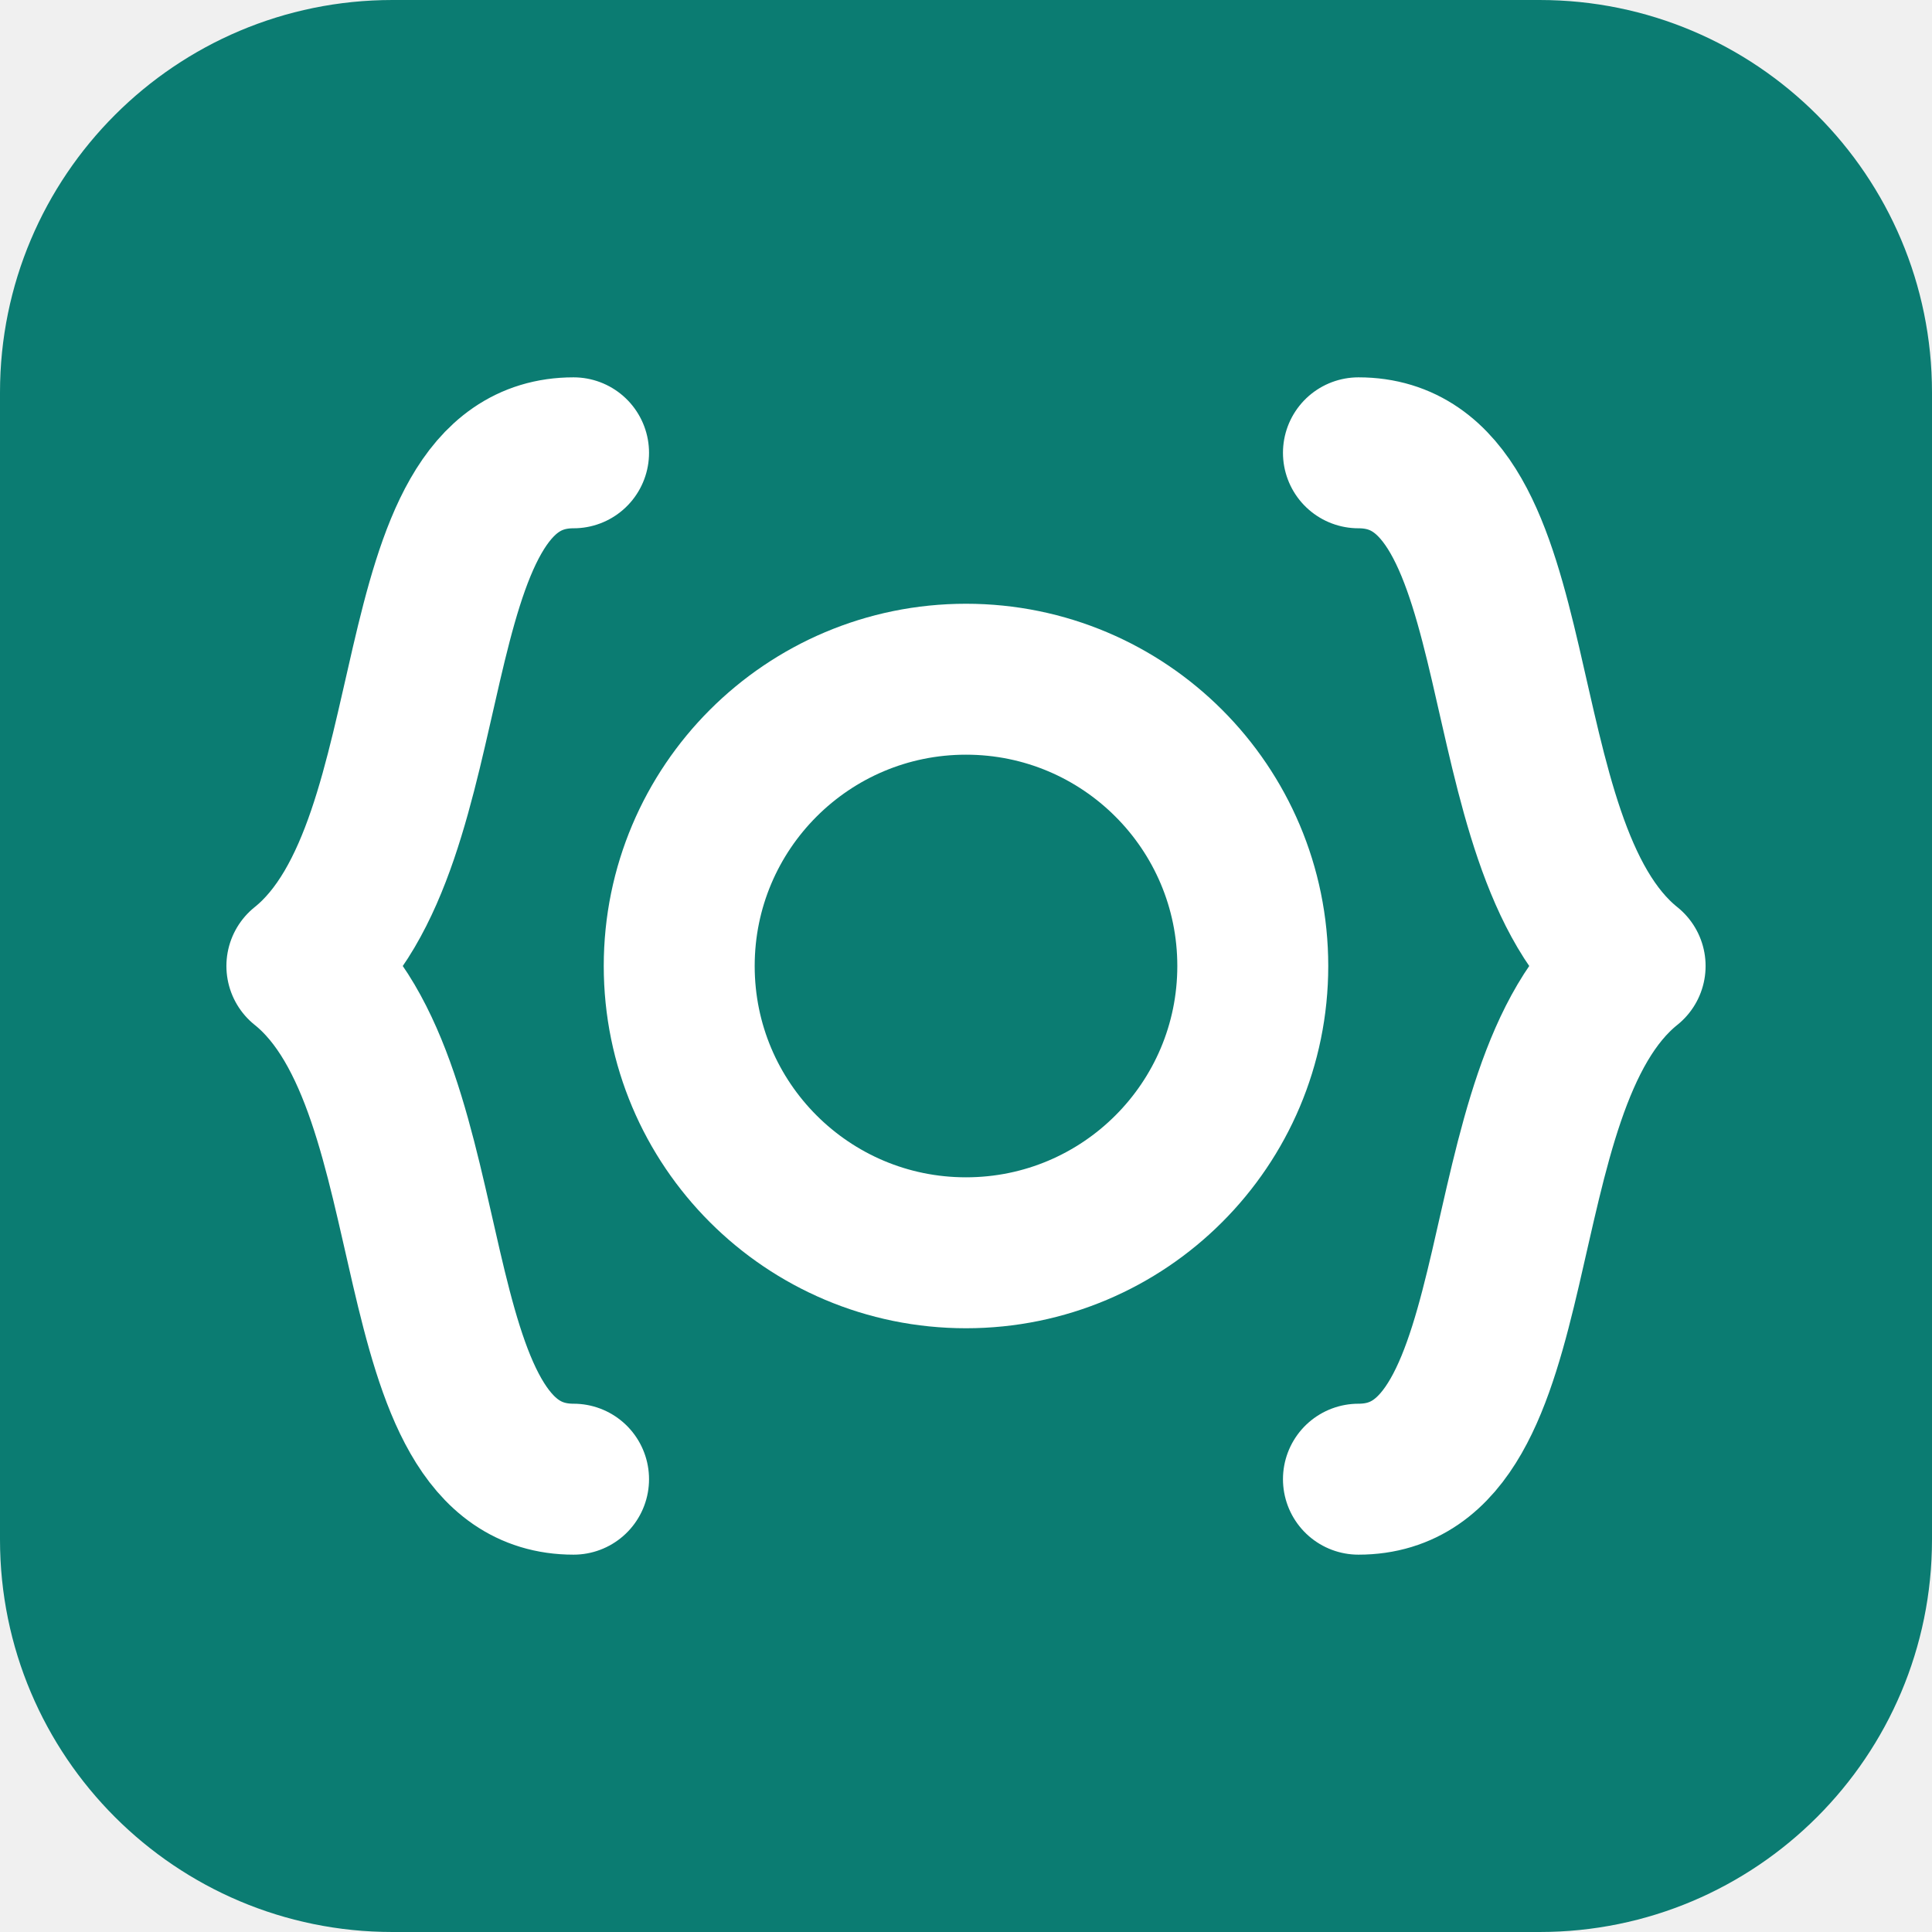
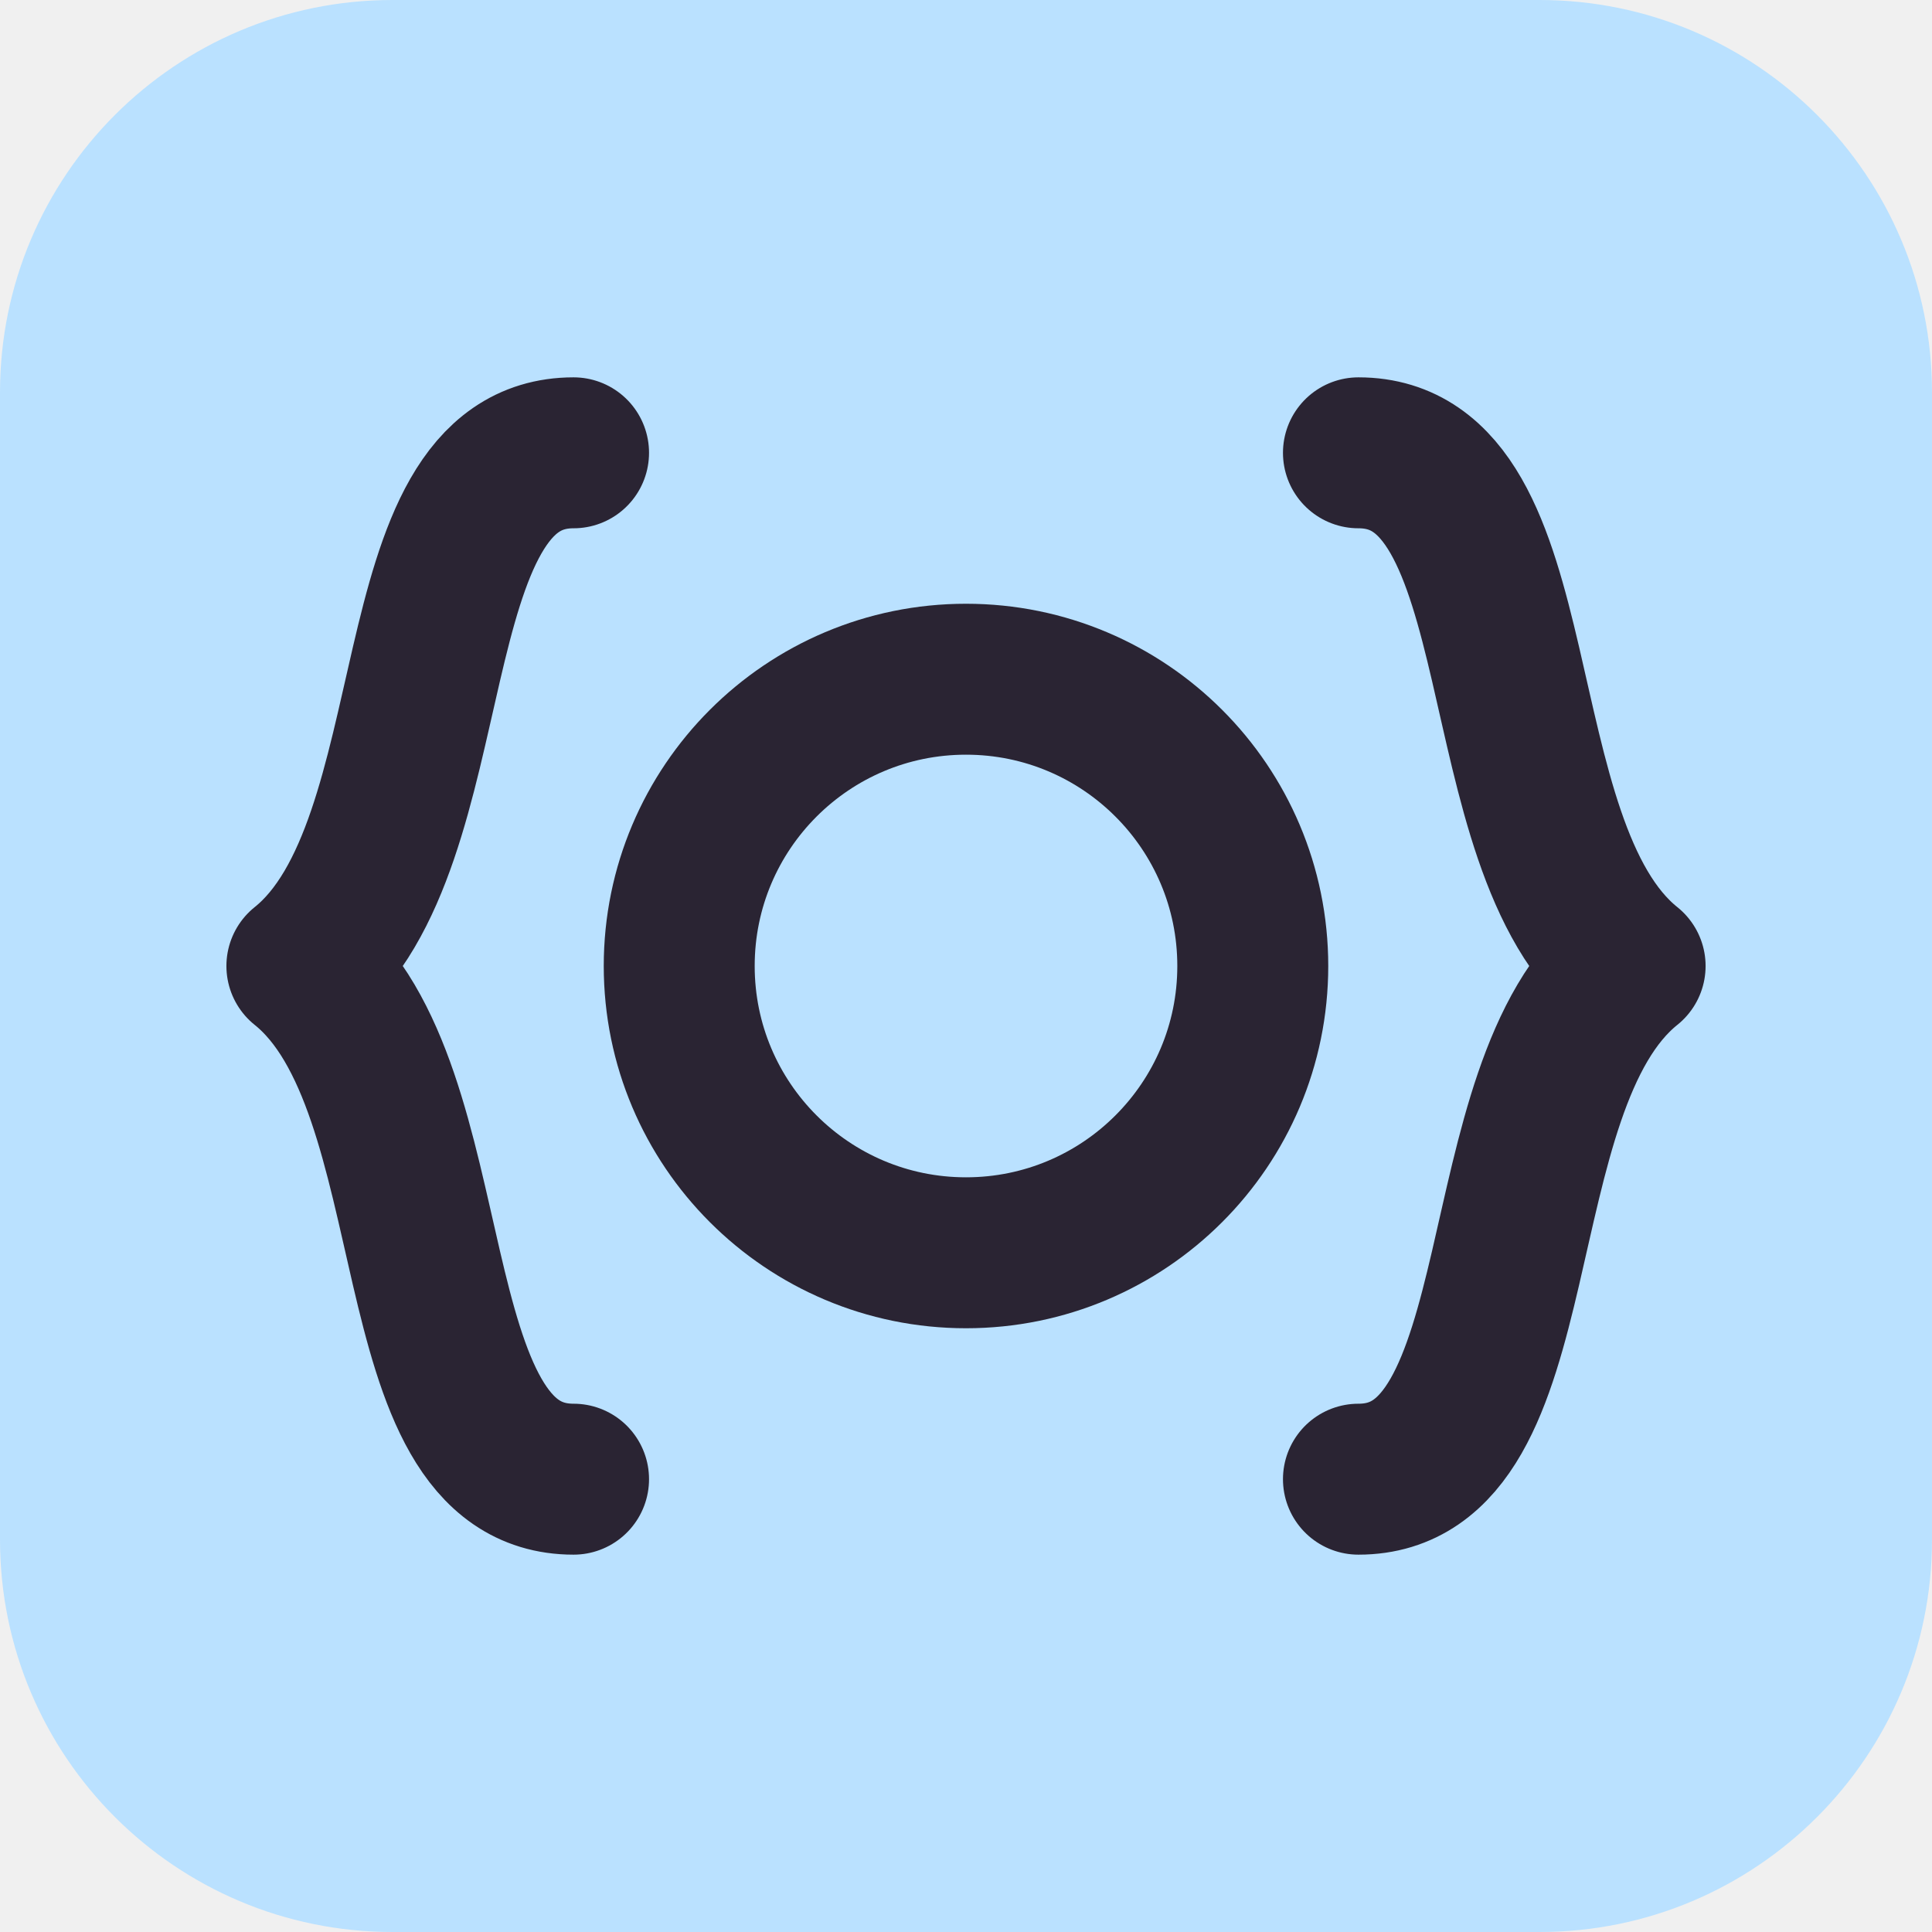
<svg xmlns="http://www.w3.org/2000/svg" viewBox="0 0 64 64">
-   <rect width="64" height="64" rx="13" fill="#0b7c72" />
-   <circle cx="32" cy="32" r="9.5" fill="none" stroke="#ffffff" stroke-width="5" />
-   <g fill="none" stroke="#ffffff" stroke-width="5" stroke-linecap="round" stroke-linejoin="round">
+   <rect width="64" height="64" rx="13" fill="#bae1ff" />
+   <circle cx="32" cy="32" r="9.5" fill="none" stroke="#2a2433" stroke-width="5" />
+   <g fill="none" stroke="#2a2433" stroke-width="5" stroke-linecap="round" stroke-linejoin="round">
    <path d="M19 15c-6 0-4 13-9 17 5 4 3 17 9 17" />
    <path d="M45 15c6 0 4 13 9 17-5 4-3 17-9 17" />
  </g>
</svg>
